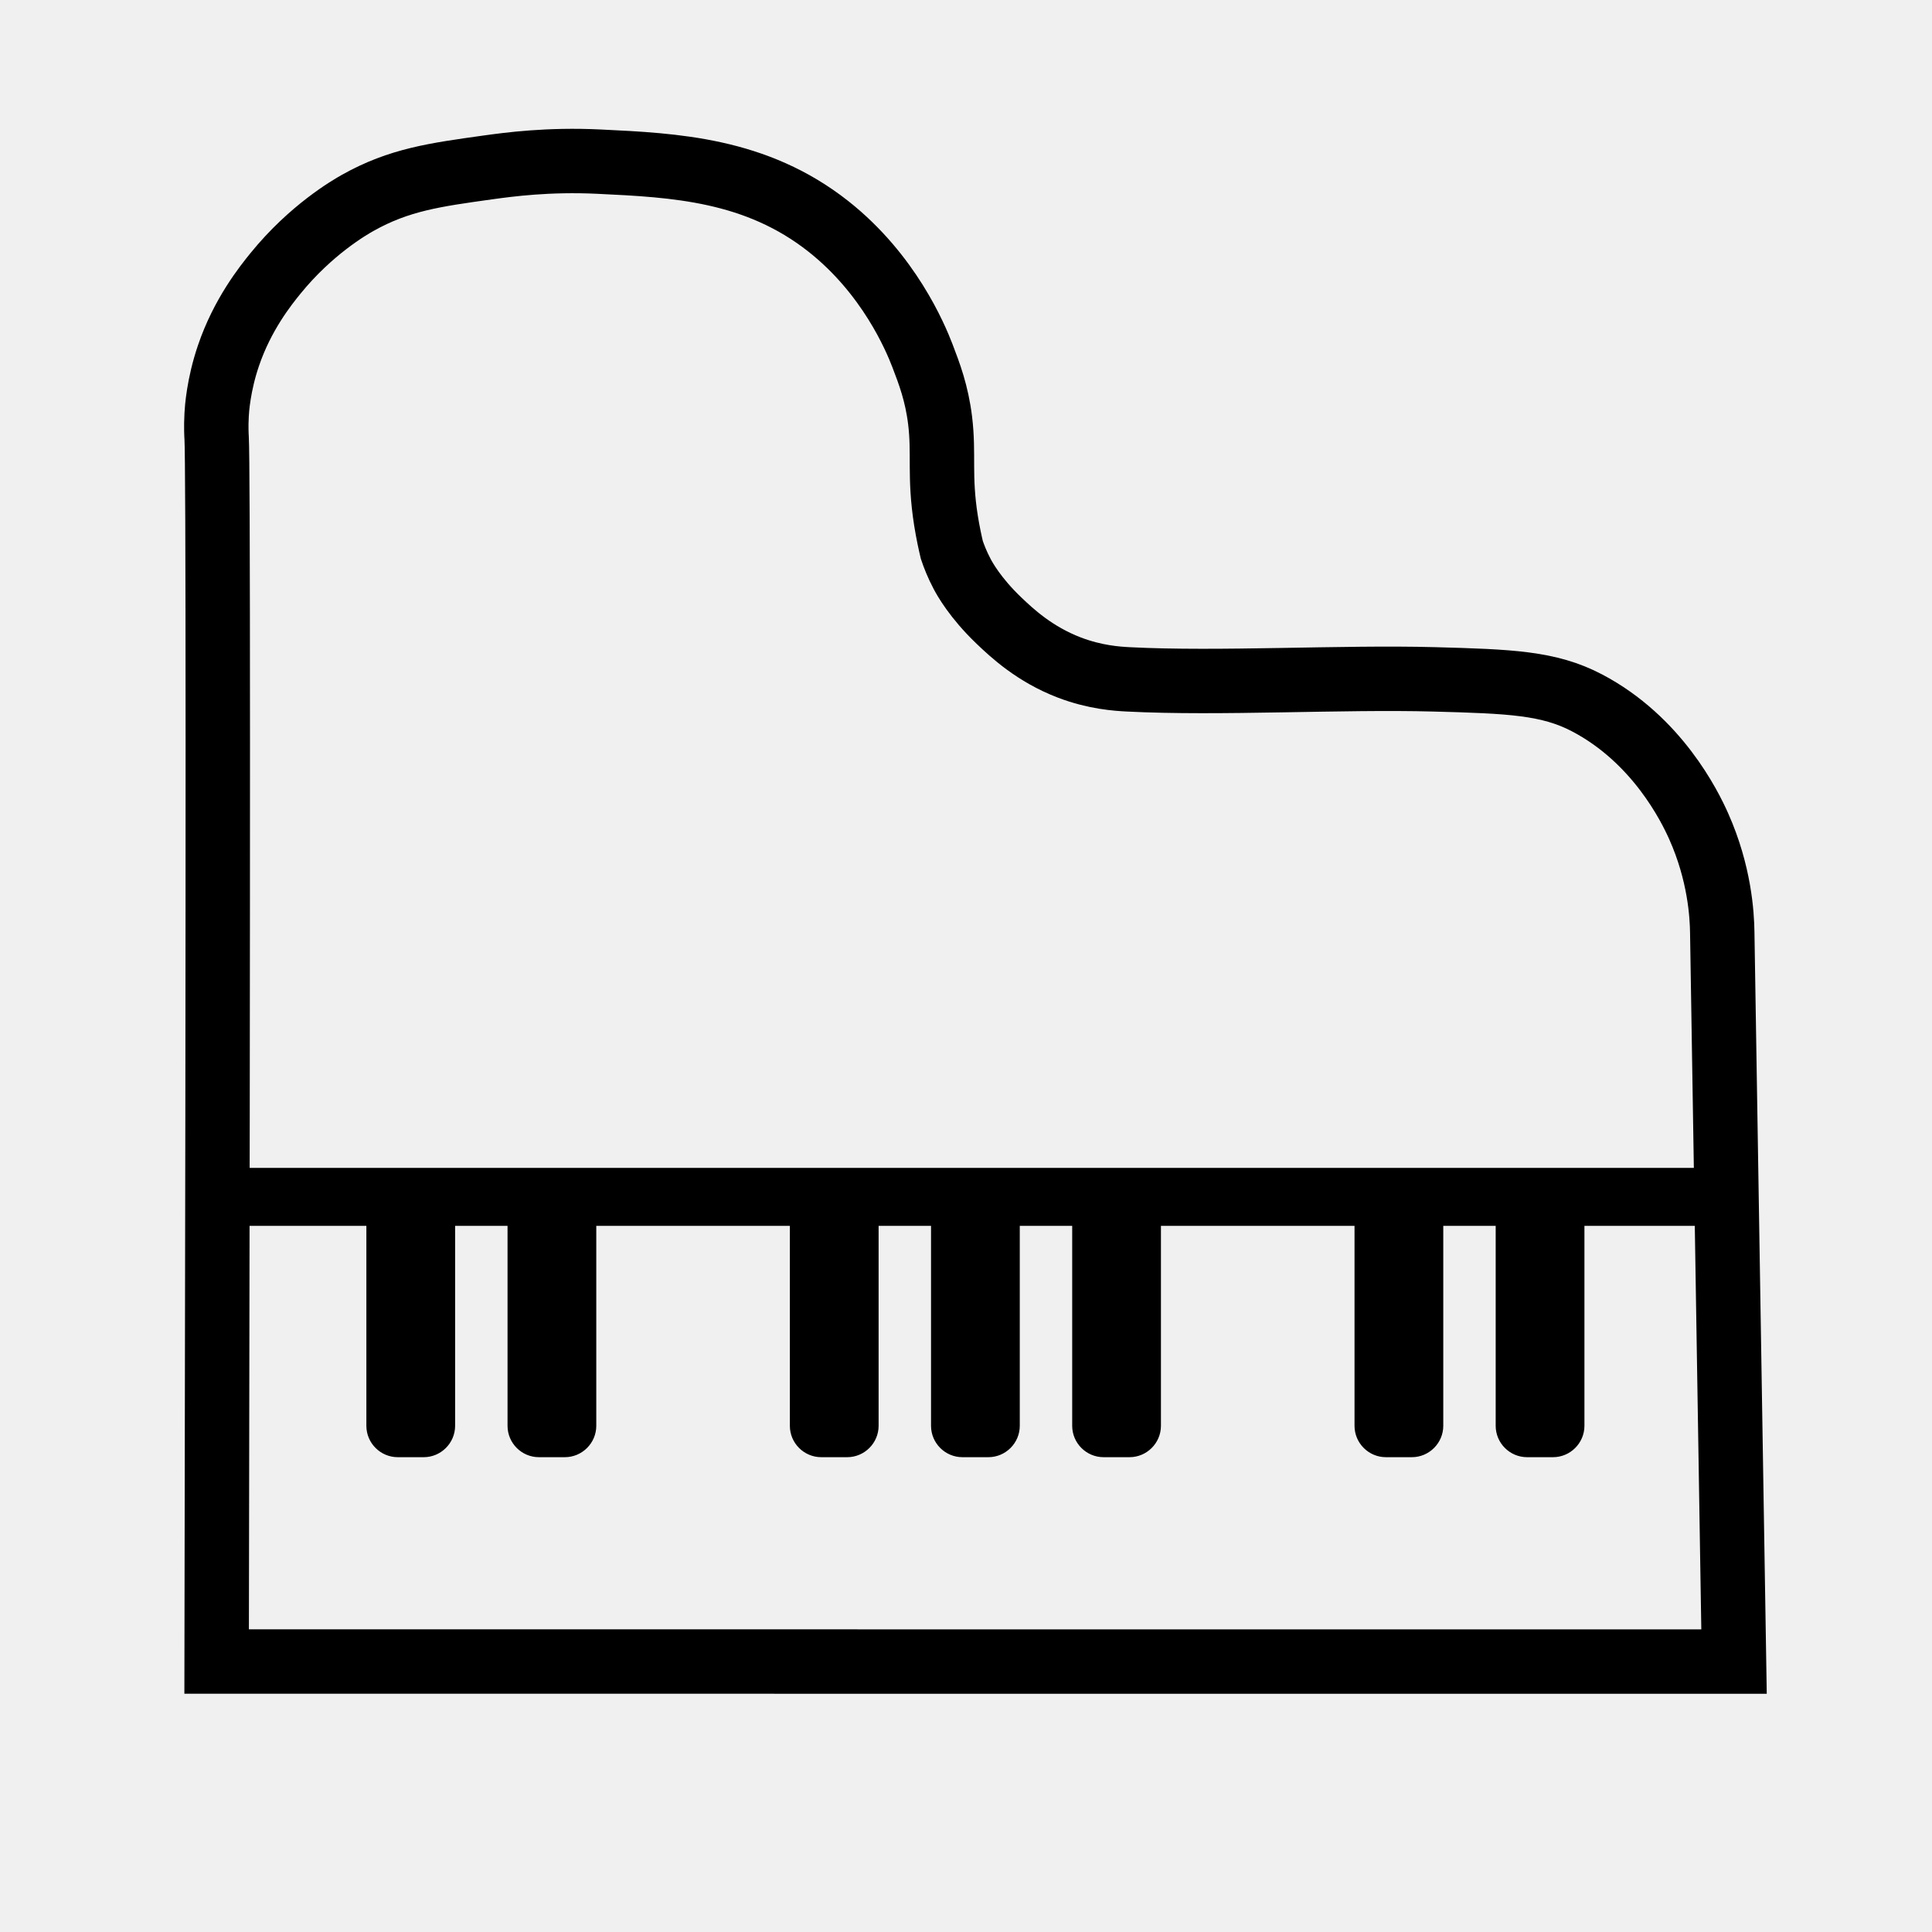
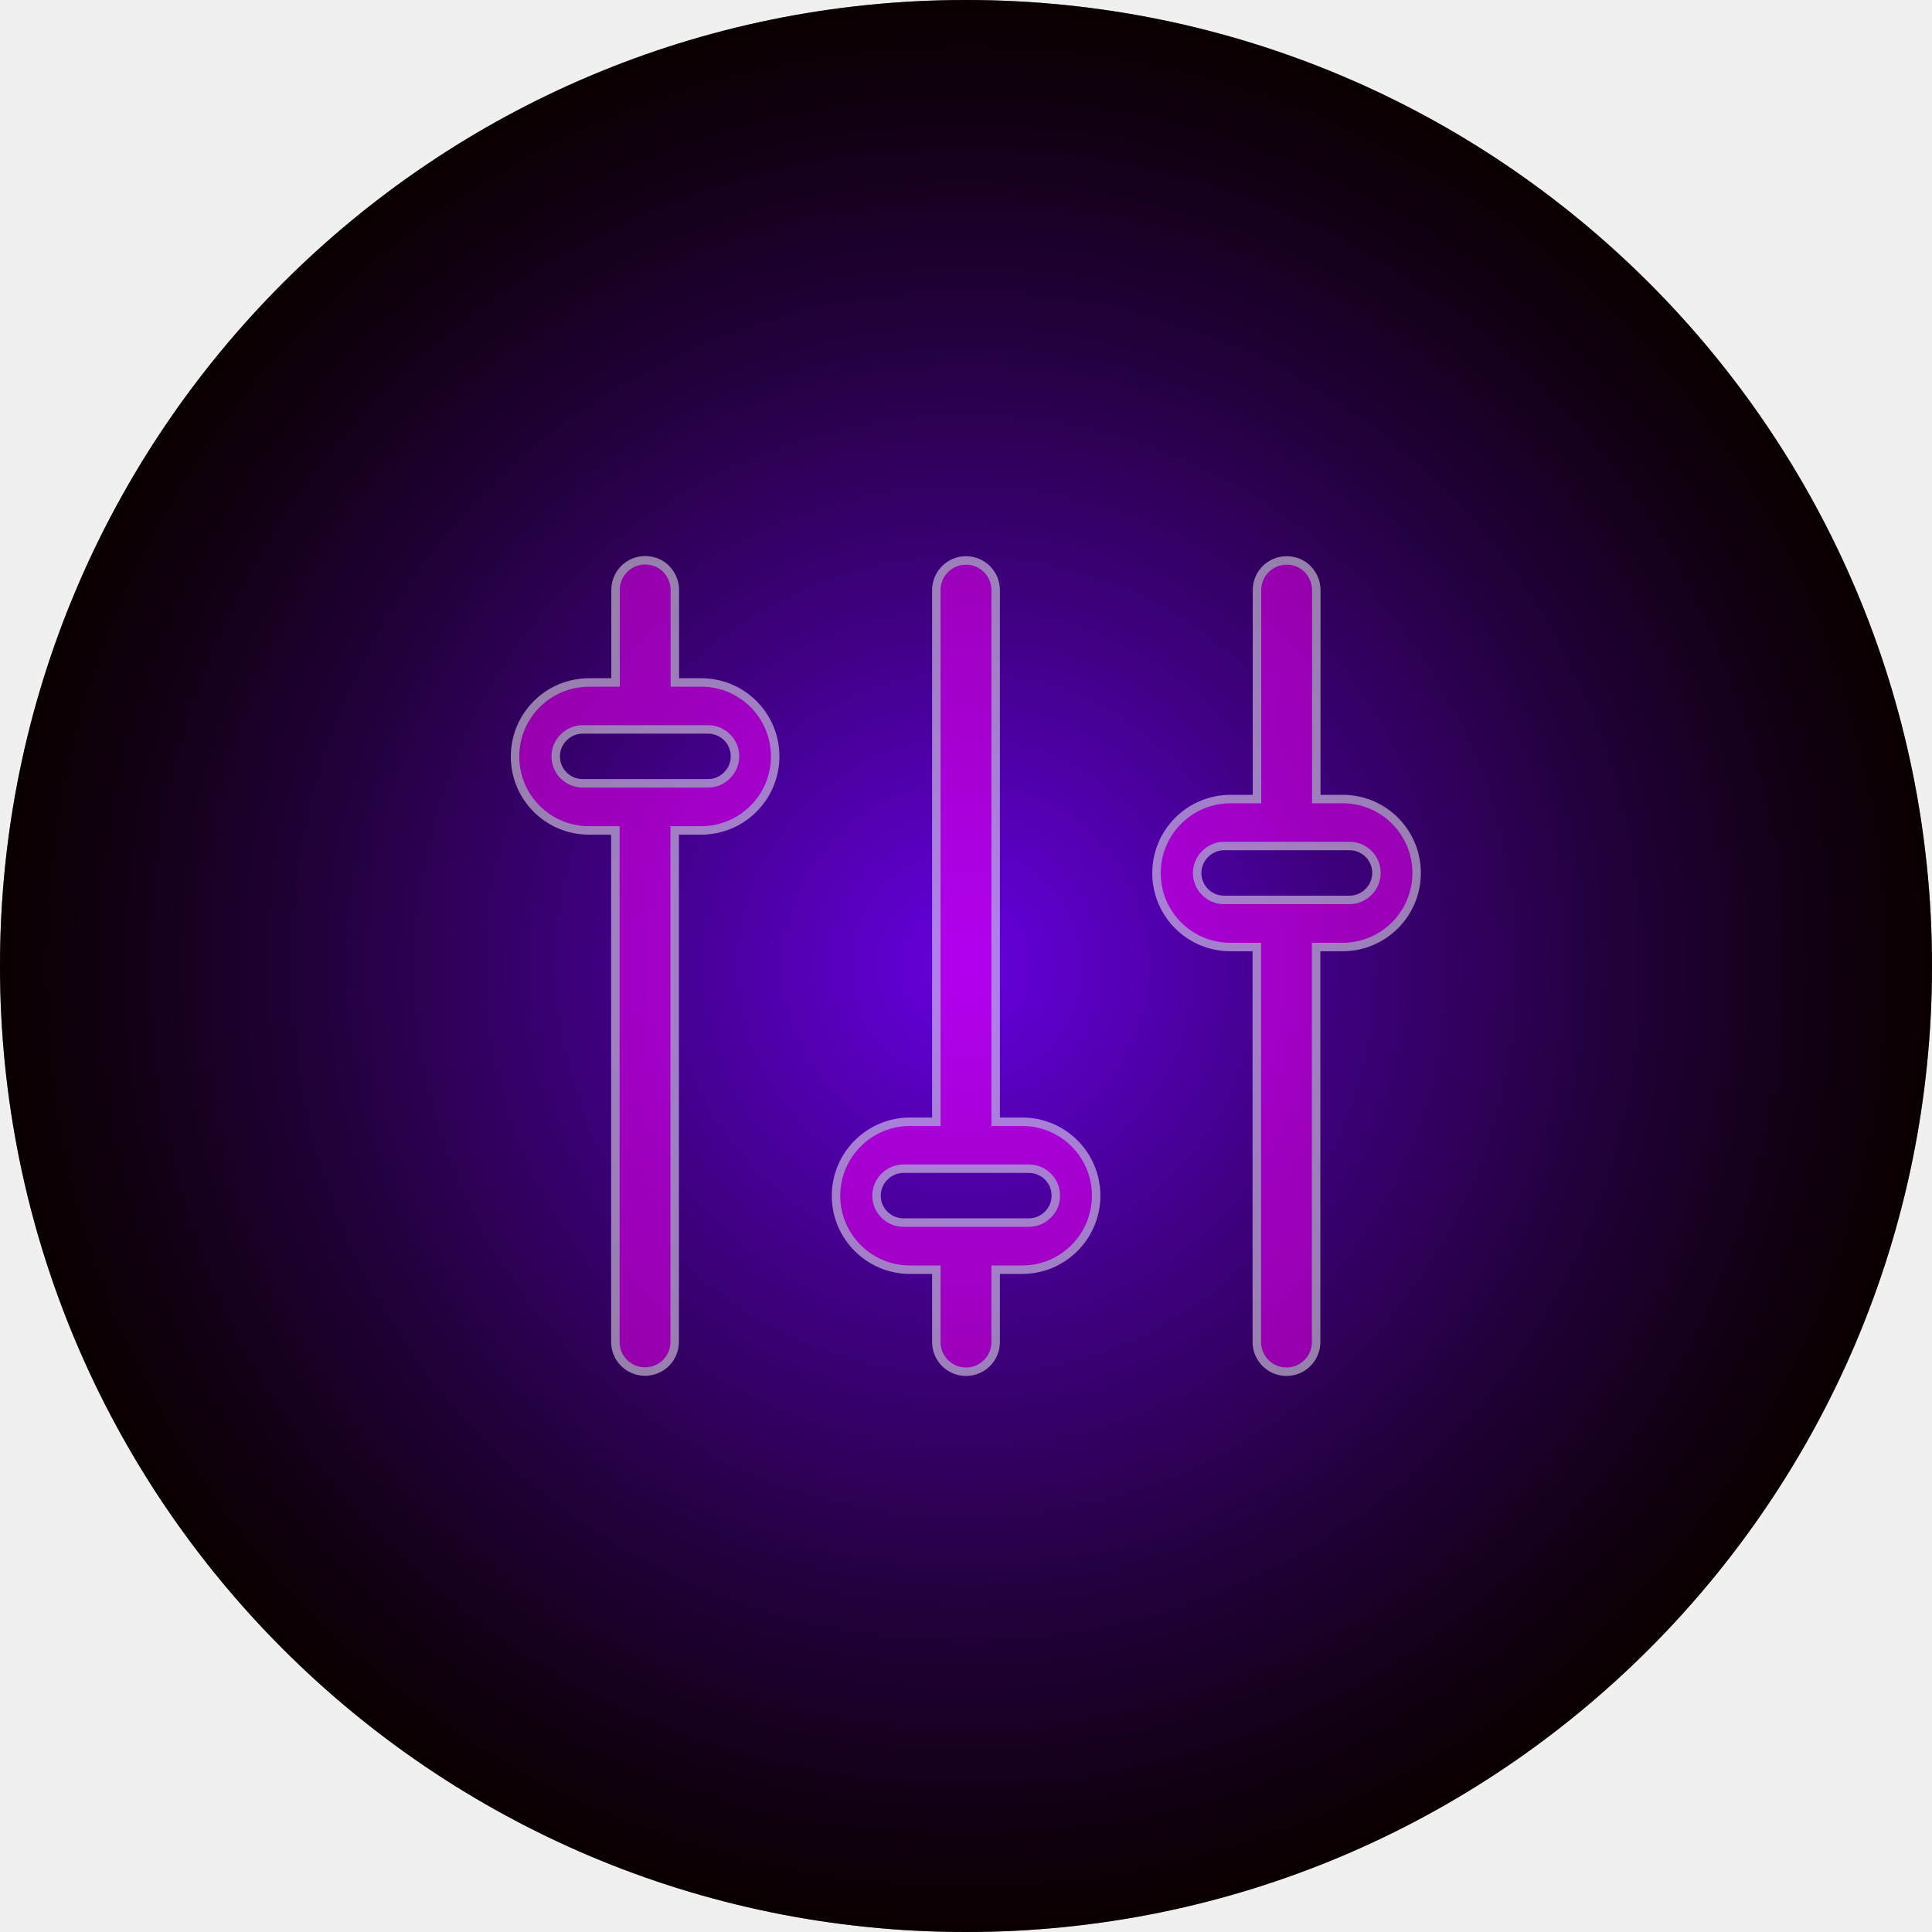
- <svg xmlns="http://www.w3.org/2000/svg" version="1.1" id="Layer_1" x="0px" y="0px" viewBox="0 0 300 300" style="enable-background:new 0 0 300 300;" xml:space="preserve">
-   <style type="text/css">
- 	.st0{fill:none;stroke:#000000;stroke-width:10;stroke-miterlimit:10;}
- 	.st1{fill:none;stroke:#000000;stroke-width:9;stroke-miterlimit:10;}
- 	.st2{stroke:#000000;stroke-miterlimit:10;}
- </style>
-   <path class="st0" d="M33.64,258c0.26-131.65,0.22-185.99,0-189.98c-0.02-0.27-0.11-1.72,0-3.65c0.04-0.77,0.28-4.58,1.83-9.13  c2.16-6.38,5.74-10.86,7.31-12.79c5.51-6.78,11.49-10.23,12.79-10.96c6.43-3.61,12.04-4.35,20.09-5.48  c3.4-0.47,9.46-1.29,17.35-0.91c11.74,0.56,24.37,1.17,35.62,10.05c9.4,7.42,13.5,17.2,14.61,20.09c1.06,2.77,2.22,5.8,2.74,10.05  c0.64,5.28-0.18,8.57,0.91,15.53c0.31,1.94,0.66,3.52,0.91,4.57c0.32,0.95,0.82,2.26,1.6,3.73c0.38,0.72,2,3.69,5.7,7.23  c2.05,1.96,5.57,5.25,10.96,7.31c4.02,1.53,7.41,1.74,9.13,1.83c14.13,0.73,33.12-0.39,47.49,0c11.8,0.32,17.82,0.54,23.75,3.65  c10.87,5.7,15.96,16.05,17.35,19.18c3.25,7.29,3.61,13.73,3.65,16.44c0.61,37.75,1.22,75.5,1.83,113.25  C190.74,258,112.19,258,33.64,258z" />
-   <line class="st1" x1="36.38" y1="185.85" x2="266.54" y2="185.85" />
-   <path class="st2" d="M61.76,225.77h4.04c2.4,0,4.37-1.97,4.37-4.37v-31.44c0-2.4-1.97-4.37-4.37-4.37h-4.04  c-2.4,0-4.37,1.97-4.37,4.37v31.44C57.39,223.81,59.36,225.77,61.76,225.77z" />
-   <path class="st2" d="M83.68,225.77h4.04c2.4,0,4.37-1.97,4.37-4.37v-31.44c0-2.4-1.97-4.37-4.37-4.37h-4.04  c-2.4,0-4.37,1.97-4.37,4.37v31.44C79.31,223.81,81.28,225.77,83.68,225.77z" />
-   <path class="st2" d="M127.52,225.77h4.04c2.4,0,4.37-1.97,4.37-4.37v-31.44c0-2.4-1.97-4.37-4.37-4.37h-4.04  c-2.4,0-4.37,1.97-4.37,4.37v31.44C123.15,223.81,125.12,225.77,127.52,225.77z" />
-   <path class="st2" d="M149.44,225.77h4.04c2.4,0,4.37-1.97,4.37-4.37v-31.44c0-2.4-1.97-4.37-4.37-4.37h-4.04  c-2.4,0-4.37,1.97-4.37,4.37v31.44C145.07,223.81,147.04,225.77,149.44,225.77z" />
-   <path class="st2" d="M171.36,225.77h4.04c2.4,0,4.37-1.97,4.37-4.37v-31.44c0-2.4-1.97-4.37-4.37-4.37h-4.04  c-2.4,0-4.37,1.97-4.37,4.37v31.44C166.99,223.81,168.96,225.77,171.36,225.77z" />
-   <path class="st2" d="M215.2,225.77h4.04c2.4,0,4.37-1.97,4.37-4.37v-31.44c0-2.4-1.97-4.37-4.37-4.37h-4.04  c-2.4,0-4.37,1.97-4.37,4.37v31.44C210.83,223.81,212.8,225.77,215.2,225.77z" />
-   <path class="st2" d="M237.12,225.77h4.04c2.4,0,4.37-1.97,4.37-4.37v-31.44c0-2.4-1.97-4.37-4.37-4.37h-4.04  c-2.4,0-4.37,1.97-4.37,4.37v31.44C232.75,223.81,234.72,225.77,237.12,225.77z" />
+ <svg xmlns="http://www.w3.org/2000/svg" xmlns:xlink="http://www.w3.org/1999/xlink" id="Layer_1" data-name="Layer 1" viewBox="0 0 114 114">
+   <defs>
+     <style>
+       .cls-1 {
+         fill: #f0f;
+         stroke: #fff;
+         stroke-miterlimit: 10;
+         stroke-width: .5px;
+       }
+ 
+       .cls-2 {
+         fill: url(#radial-gradient);
+       }
+ 
+       .cls-3 {
+         fill: url(#radial-gradient-2);
+         opacity: .5;
+       }
+     </style>
+     <radialGradient id="radial-gradient" cx="57" cy="57" fx="57" fy="57" r="57" gradientUnits="userSpaceOnUse">
+       <stop offset="0" stop-color="#6600e0" />
+       <stop offset=".37" stop-color="#3f0081" />
+       <stop offset=".67" stop-color="#22003b" />
+       <stop offset=".89" stop-color="#100010" />
+       <stop offset="1" stop-color="#0a0000" />
+     </radialGradient>
+     <radialGradient id="radial-gradient-2" cx="57" fx="57" xlink:href="#radial-gradient" />
+   </defs>
+   <g>
+     <rect class="cls-2" x="0" y="0" width="114" height="114" rx="57" ry="57" />
+     <g>
+       <path class="cls-1" d="m41.38,40.27h-1.56v-5.46c0-.48-.2-.92-.51-1.24s-.75-.51-1.24-.51c-.97,0-1.75.78-1.75,1.75v5.46h-1.56c-1.21,0-2.3.49-3.09,1.28-.79.79-1.28,1.88-1.28,3.09,0,2.41,1.95,4.36,4.36,4.36h1.56v30.18c0,.97.78,1.75,1.75,1.75s1.75-.78,1.75-1.75v-30.18h1.56c1.21,0,2.3-.49,3.09-1.28.79-.79,1.28-1.88,1.28-3.09,0-2.41-1.95-4.36-4.36-4.36Zm1.52,5.48c-.29.29-.68.47-1.12.47h-7.4c-.88,0-1.59-.71-1.59-1.59,0-.44.18-.83.47-1.12.29-.29.68-.47,1.12-.47h7.4c.88,0,1.59.71,1.59,1.59,0,.44-.18.83-.47,1.12Z" />
+       <path class="cls-1" d="m60.31,66.19h-1.56v-31.37c0-.97-.78-1.75-1.75-1.75h0c-.97,0-1.75.78-1.75,1.75v31.37h-1.56c-1.2,0-2.29.49-3.08,1.28-.79.79-1.28,1.88-1.28,3.09,0,2.41,1.96,4.36,4.36,4.36h1.56v4.27c0,.97.78,1.75,1.75,1.75h0c.97,0,1.75-.78,1.75-1.75v-4.27h1.56c1.21,0,2.3-.49,3.09-1.28.79-.79,1.28-1.88,1.28-3.09,0-2.41-1.95-4.36-4.36-4.36Zm1.52,5.48c-.29.29-.68.47-1.12.47h-7.4c-.87,0-1.59-.71-1.59-1.59,0-.44.18-.83.47-1.12.29-.29.68-.47,1.12-.47h7.4c.88,0,1.59.71,1.59,1.59,0,.44-.17.83-.47,1.12Z" />
+       <path class="cls-1" d="m79.23,47.15h-1.56v-12.33c0-.48-.2-.92-.51-1.24s-.75-.51-1.24-.51c-.97,0-1.75.78-1.75,1.75v12.33h-1.56c-1.21,0-2.3.49-3.09,1.28-.79.79-1.28,1.88-1.28,3.09,0,2.41,1.95,4.36,4.36,4.36h1.56v23.31c0,.97.79,1.75,1.75,1.75s1.75-.78,1.75-1.75v-23.31h1.56c1.21,0,2.3-.49,3.09-1.28.79-.79,1.28-1.88,1.28-3.09,0-2.41-1.95-4.36-4.36-4.36Zm1.52,5.48c-.29.29-.68.47-1.12.47h-7.4c-.88,0-1.59-.71-1.59-1.59,0-.44.18-.83.47-1.12.29-.29.68-.47,1.12-.47h7.4c.88,0,1.59.71,1.59,1.59,0,.44-.18.83-.47,1.12Z" />
+     </g>
+   </g>
+   <rect class="cls-3" x="0" y="0" width="114" height="114" rx="57" ry="57" />
</svg>
